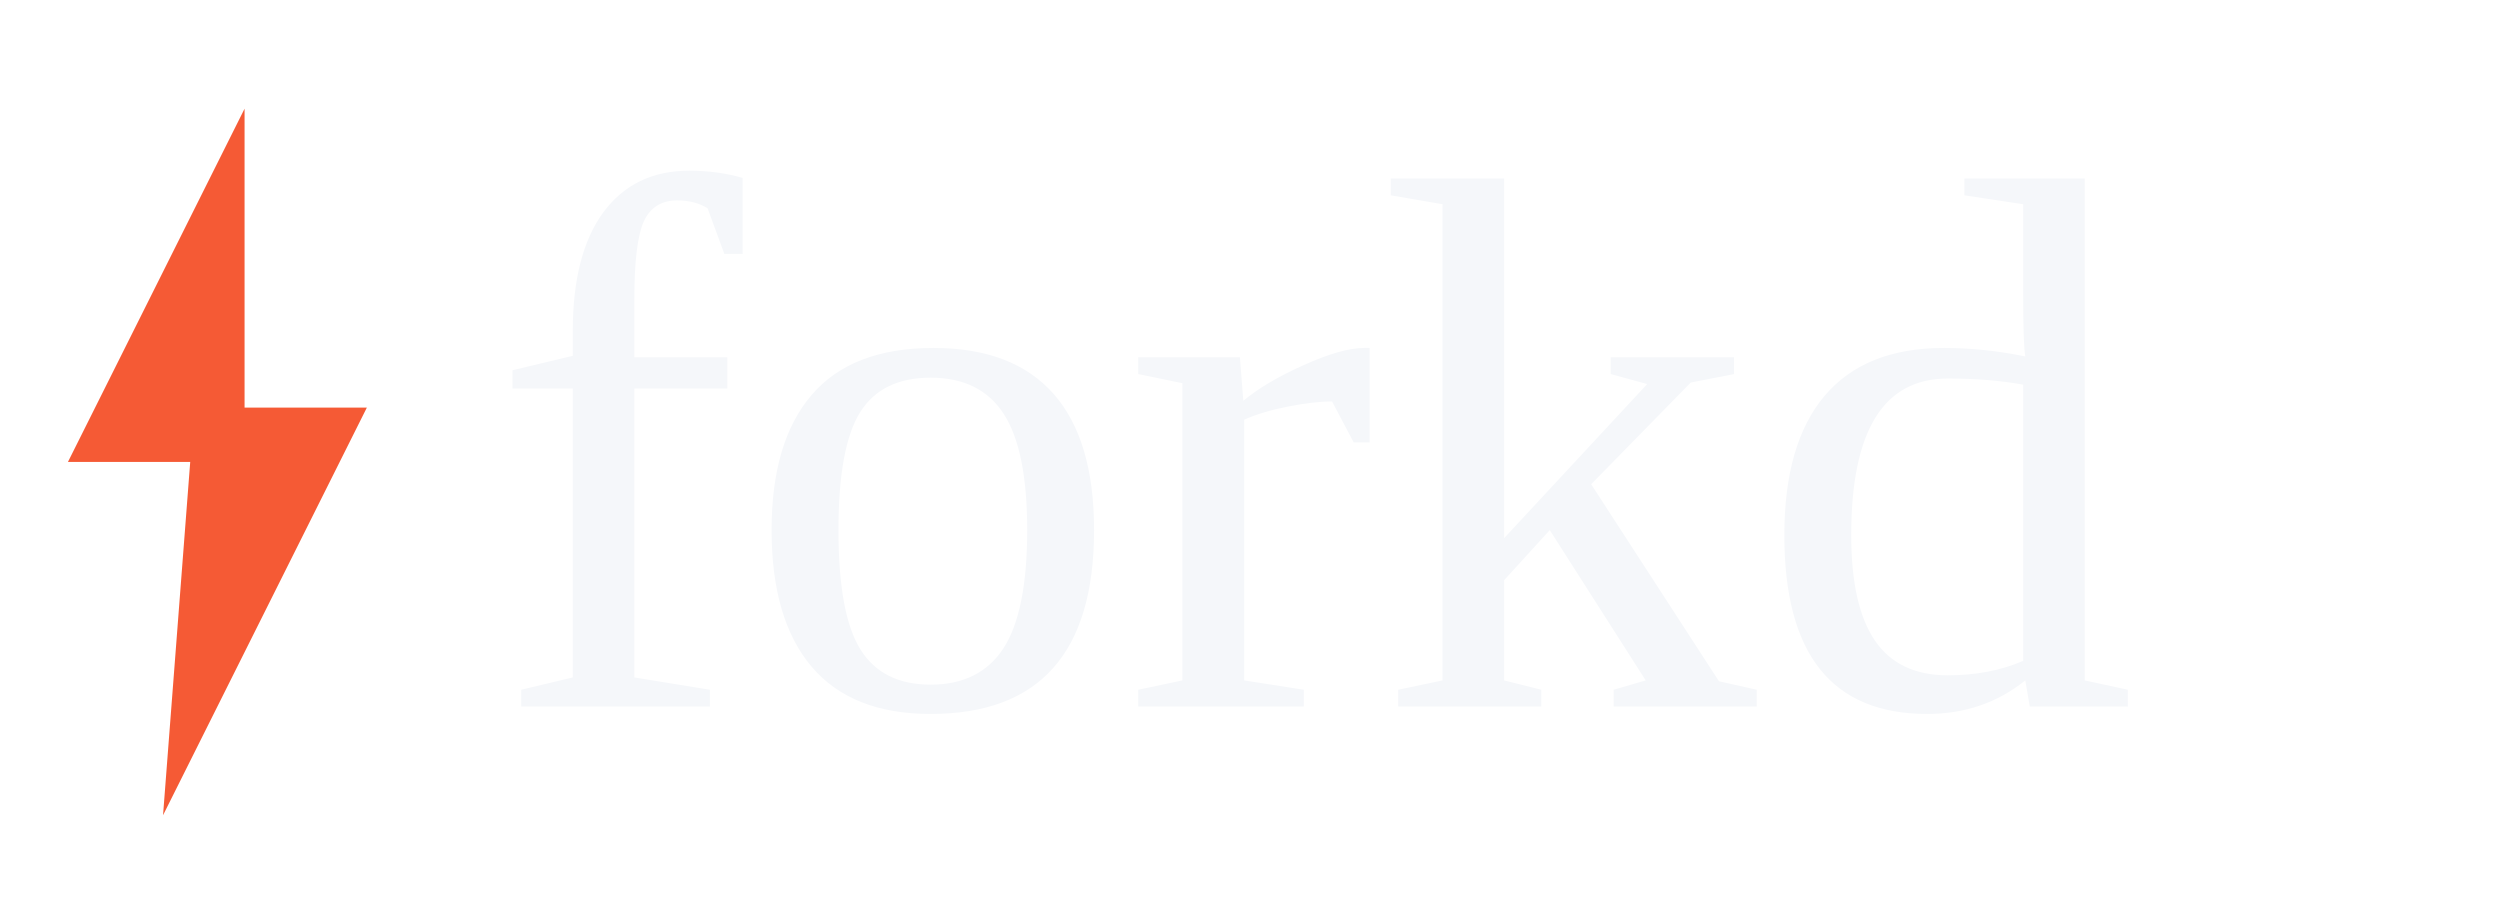
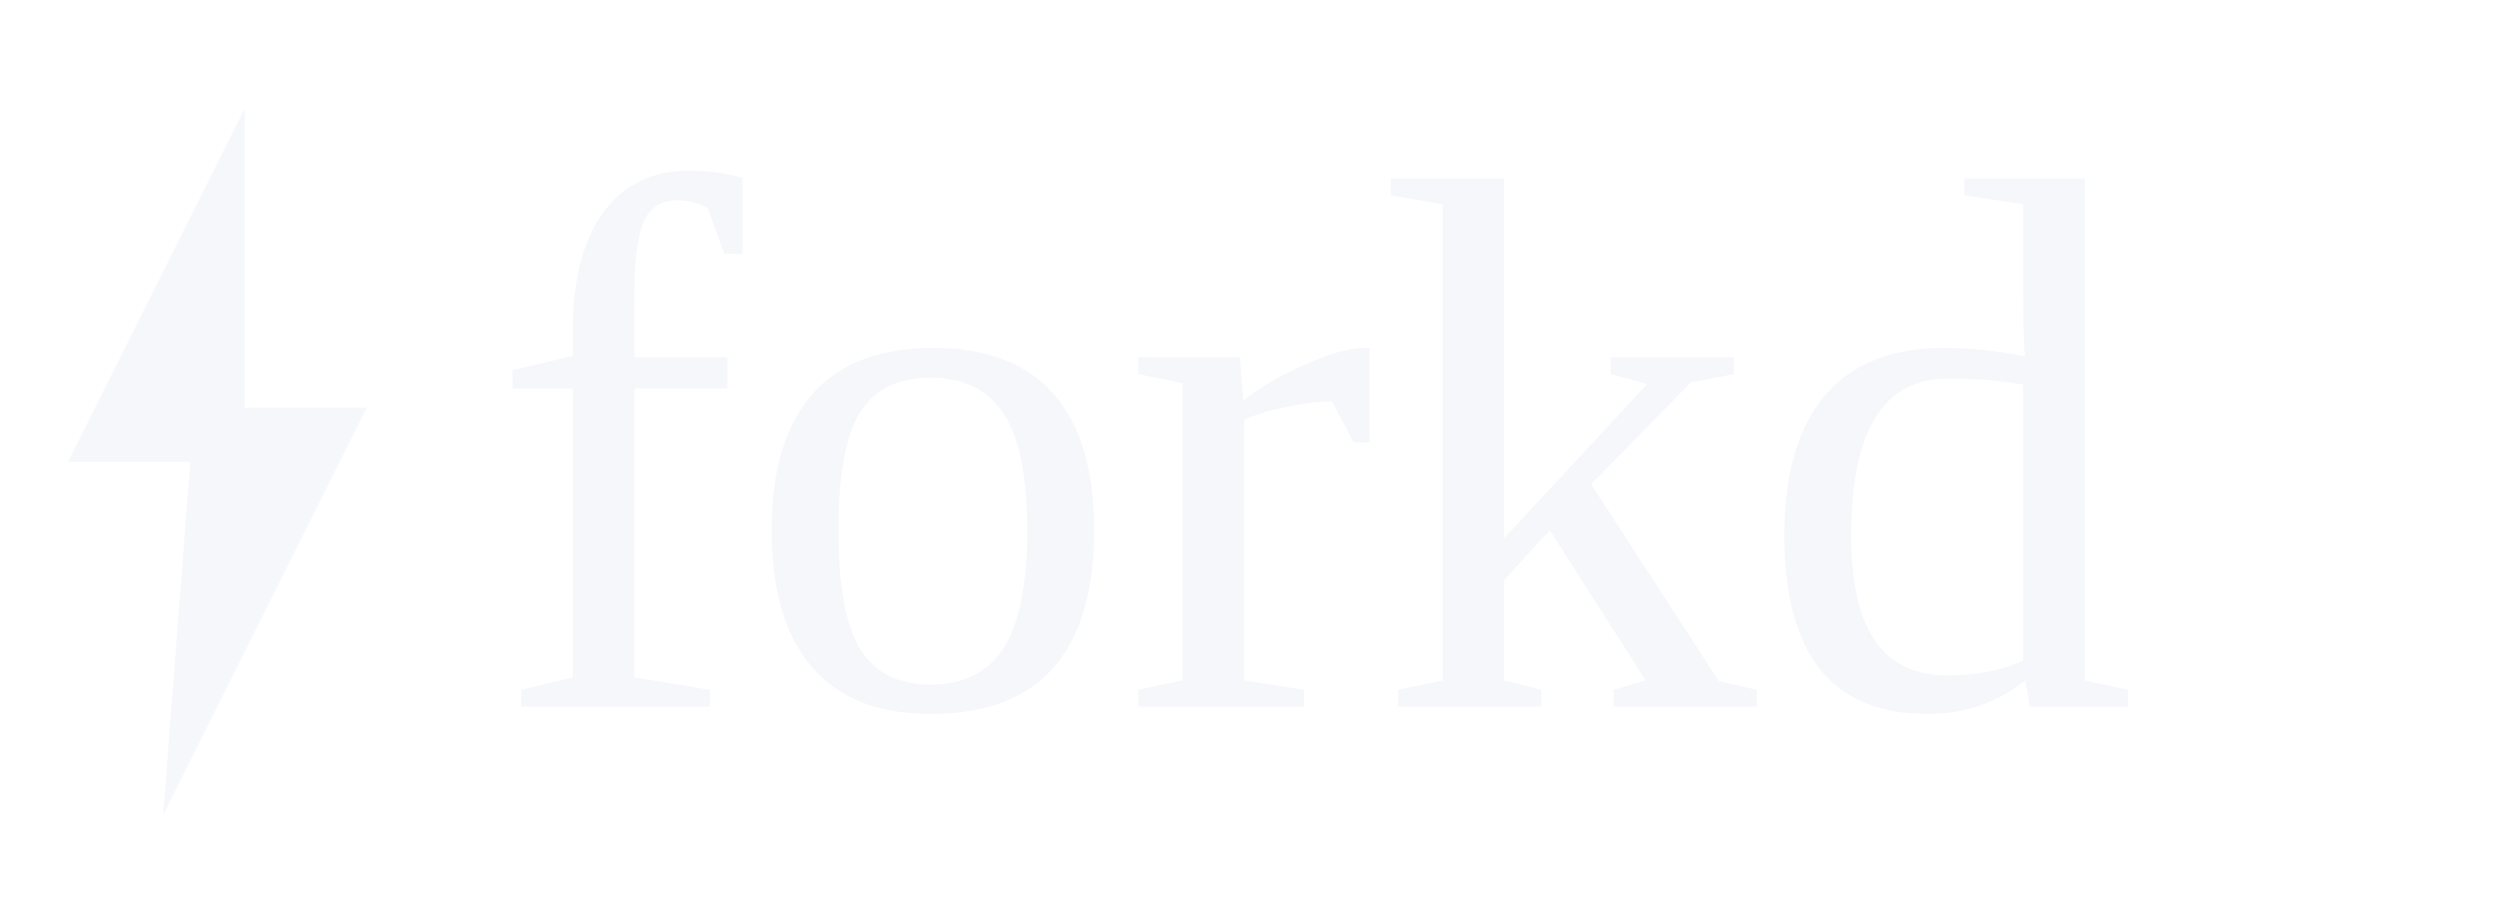
<svg xmlns="http://www.w3.org/2000/svg" viewBox="0 0 184 68" width="184" height="68" role="img" aria-label="forkd">
-   <g transform="translate(4, 8)" fill="#f55a35">
+   <g transform="translate(4, 8)" fill="#f5f7fa">
    <path d="M 14 0 L 1 26 L 10 26 L 8 52 L 23 22 L 14 22 Z" />
  </g>
  <text x="36" y="52" font-family="Georgia, 'Source Serif Pro', 'IBM Plex Serif', Cambria, 'Times New Roman', serif" font-size="56" font-weight="400" letter-spacing="0" fill="#f5f7fa">forkd</text>
</svg>
